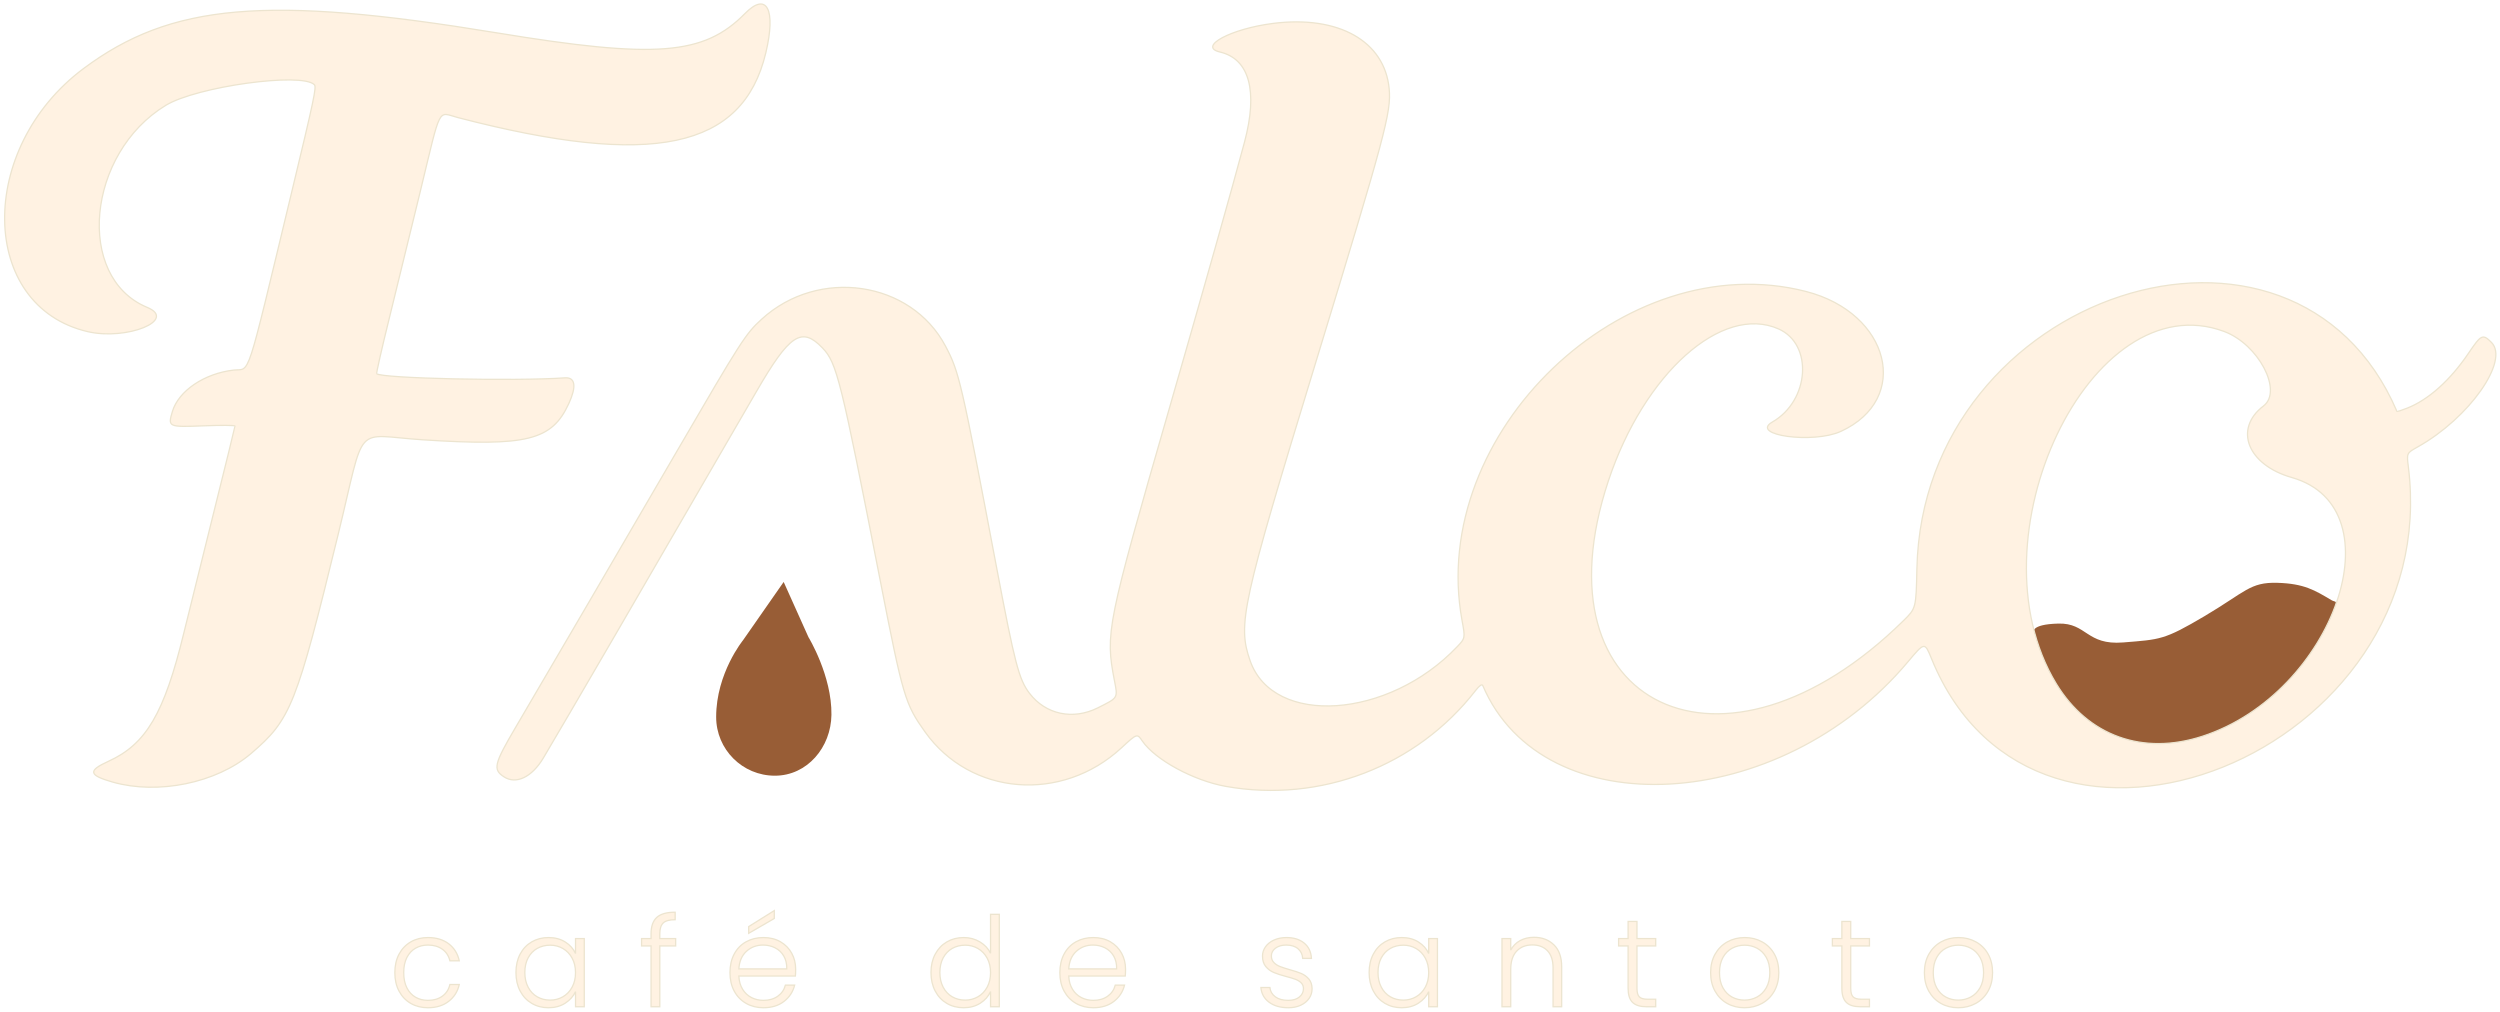
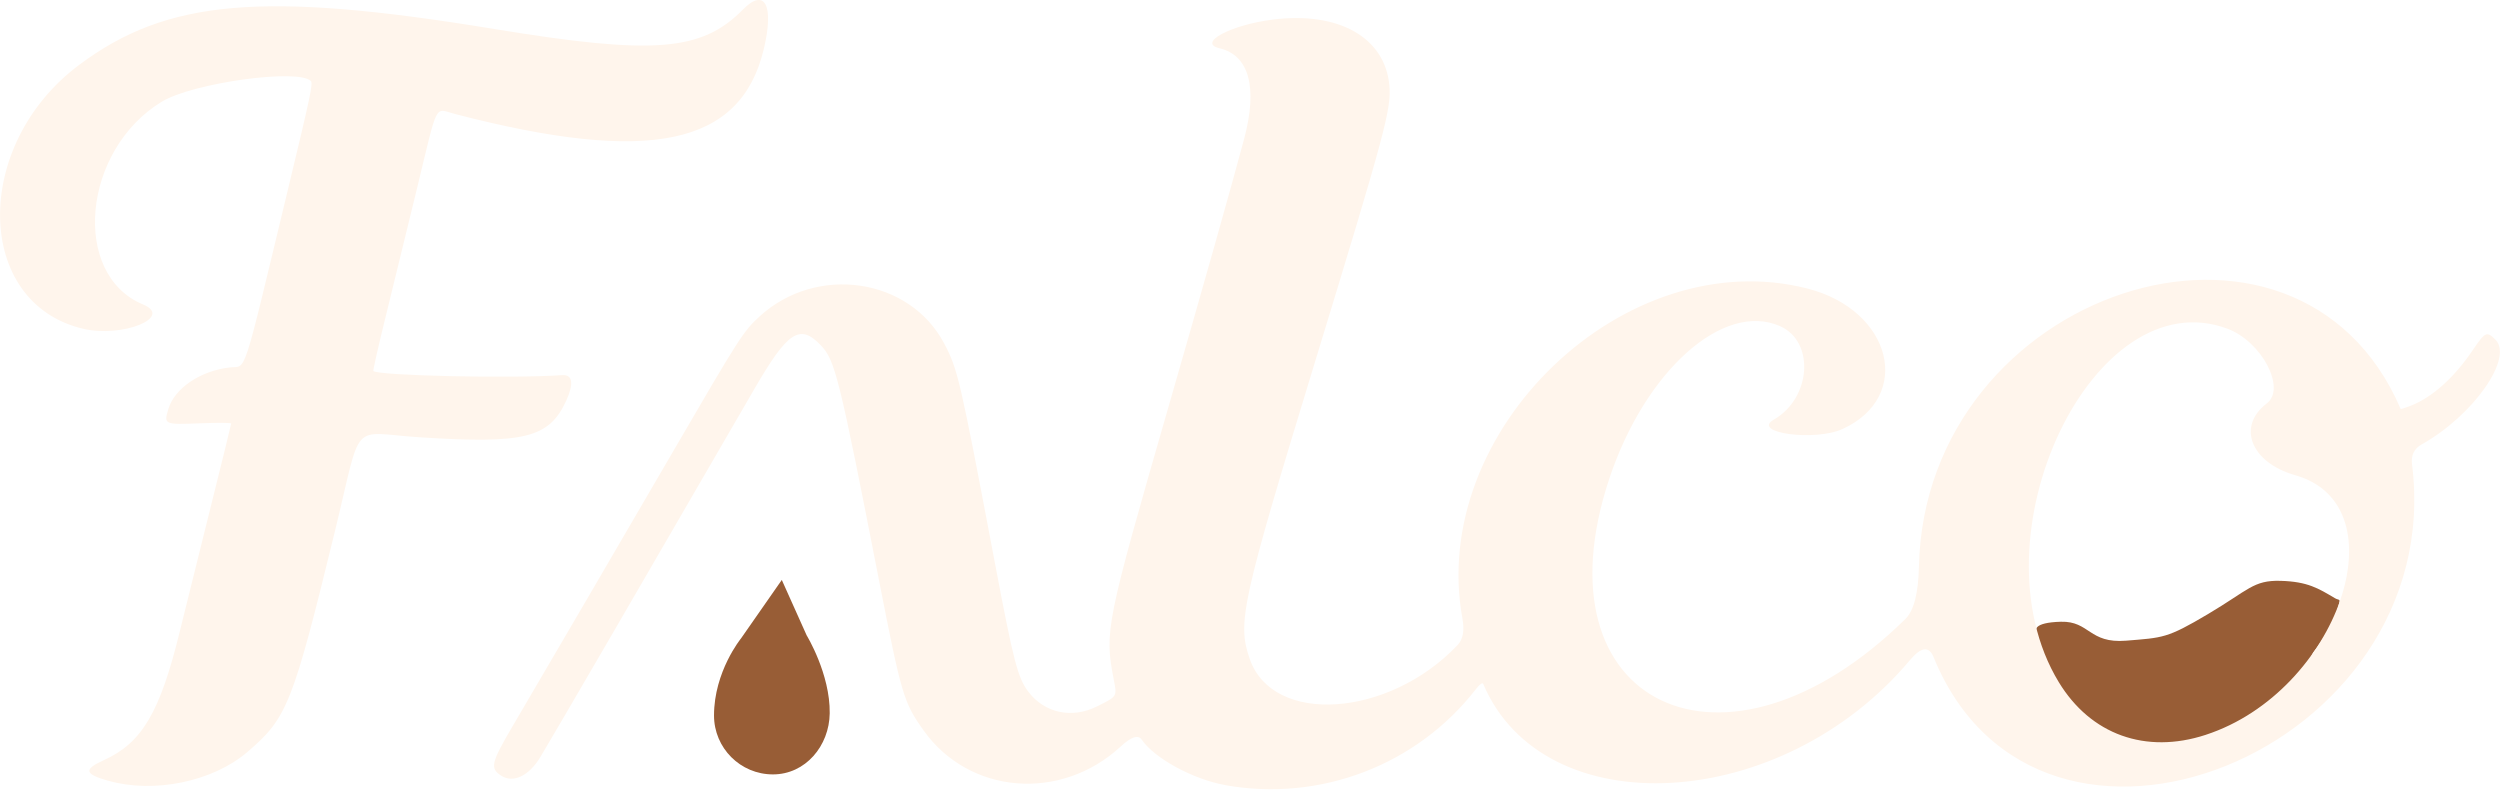
- <svg xmlns="http://www.w3.org/2000/svg" xmlns:xlink="http://www.w3.org/1999/xlink" viewBox="441 224 1638 663" role="img" aria-labelledby="falco-logo-title">
+ <svg xmlns="http://www.w3.org/2000/svg" id="Layer_2" data-name="Layer 2" viewBox="0 0 837.97 264.52">
  <defs>
-     <g>
-       <g id="glyph-0-0">
-         <path d="M 3.922 -22.328 C 3.922 -26.961 4.848 -31.008 6.703 -34.469 C 8.555 -37.938 11.117 -40.613 14.391 -42.5 C 17.672 -44.383 21.41 -45.328 25.609 -45.328 C 31.117 -45.328 35.66 -43.961 39.234 -41.234 C 42.805 -38.504 45.109 -34.797 46.141 -30.109 L 40 -30.109 C 39.238 -33.328 37.586 -35.848 35.047 -37.672 C 32.516 -39.504 29.367 -40.422 25.609 -40.422 C 22.609 -40.422 19.906 -39.738 17.5 -38.375 C 15.102 -37.008 13.207 -34.973 11.812 -32.266 C 10.426 -29.566 9.734 -26.254 9.734 -22.328 C 9.734 -18.398 10.426 -15.07 11.812 -12.344 C 13.207 -9.625 15.102 -7.582 17.5 -6.219 C 19.906 -4.852 22.609 -4.172 25.609 -4.172 C 29.367 -4.172 32.516 -5.082 35.047 -6.906 C 37.586 -8.738 39.238 -11.289 40 -14.562 L 46.141 -14.562 C 45.109 -9.977 42.789 -6.297 39.188 -3.516 C 35.582 -0.734 31.055 0.656 25.609 0.656 C 21.41 0.656 17.672 -0.281 14.391 -2.156 C 11.117 -4.039 8.555 -6.711 6.703 -10.172 C 4.848 -13.641 3.922 -17.691 3.922 -22.328 Z M 3.922 -22.328 " />
-       </g>
-       <g id="glyph-0-1">
-         <path d="M 3.922 -22.422 C 3.922 -26.992 4.832 -31.008 6.656 -34.469 C 8.488 -37.938 11.023 -40.613 14.266 -42.5 C 17.516 -44.383 21.188 -45.328 25.281 -45.328 C 29.531 -45.328 33.195 -44.344 36.281 -42.375 C 39.363 -40.414 41.586 -37.91 42.953 -34.859 L 42.953 -44.672 L 48.672 -44.672 L 48.672 0 L 42.953 0 L 42.953 -9.906 C 41.535 -6.844 39.285 -4.316 36.203 -2.328 C 33.117 -0.336 29.453 0.656 25.203 0.656 C 21.16 0.656 17.516 -0.297 14.266 -2.203 C 11.023 -4.117 8.488 -6.82 6.656 -10.312 C 4.832 -13.801 3.922 -17.836 3.922 -22.422 Z M 42.953 -22.328 C 42.953 -25.93 42.211 -29.098 40.734 -31.828 C 39.266 -34.555 37.258 -36.656 34.719 -38.125 C 32.188 -39.594 29.395 -40.328 26.344 -40.328 C 23.176 -40.328 20.336 -39.617 17.828 -38.203 C 15.328 -36.785 13.352 -34.727 11.906 -32.031 C 10.457 -29.332 9.734 -26.129 9.734 -22.422 C 9.734 -18.766 10.457 -15.555 11.906 -12.797 C 13.352 -10.047 15.328 -7.945 17.828 -6.5 C 20.336 -5.062 23.176 -4.344 26.344 -4.344 C 29.395 -4.344 32.188 -5.078 34.719 -6.547 C 37.258 -8.016 39.266 -10.113 40.734 -12.844 C 42.211 -15.57 42.953 -18.734 42.953 -22.328 Z M 42.953 -22.328 " />
-       </g>
-       <g id="glyph-0-2">
-         <path d="M 24.141 -39.844 L 13.75 -39.844 L 13.75 0 L 8.016 0 L 8.016 -39.844 L 1.797 -39.844 L 1.797 -44.672 L 8.016 -44.672 L 8.016 -47.781 C 8.016 -52.633 9.254 -56.207 11.734 -58.5 C 14.223 -60.789 18.25 -61.938 23.812 -61.938 L 23.812 -57.016 C 20.102 -57.016 17.5 -56.305 16 -54.891 C 14.5 -53.473 13.75 -51.102 13.75 -47.781 L 13.75 -44.672 L 24.141 -44.672 Z M 24.141 -39.844 " />
-       </g>
-       <g id="glyph-0-3">
-         <path d="M 46.953 -24.625 C 46.953 -22.664 46.898 -21.164 46.797 -20.125 L 9.734 -20.125 C 9.898 -16.738 10.719 -13.848 12.188 -11.453 C 13.664 -9.055 15.602 -7.242 18 -6.016 C 20.395 -4.785 23.016 -4.172 25.859 -4.172 C 29.566 -4.172 32.688 -5.07 35.219 -6.875 C 37.758 -8.676 39.438 -11.102 40.25 -14.156 L 46.312 -14.156 C 45.219 -9.789 42.883 -6.227 39.312 -3.469 C 35.738 -0.719 31.254 0.656 25.859 0.656 C 21.648 0.656 17.883 -0.281 14.562 -2.156 C 11.238 -4.039 8.633 -6.711 6.75 -10.172 C 4.863 -13.641 3.922 -17.691 3.922 -22.328 C 3.922 -26.961 4.848 -31.023 6.703 -34.516 C 8.555 -38.016 11.145 -40.691 14.469 -42.547 C 17.801 -44.398 21.598 -45.328 25.859 -45.328 C 30.109 -45.328 33.828 -44.398 37.016 -42.547 C 40.211 -40.691 42.664 -38.195 44.375 -35.062 C 46.094 -31.926 46.953 -28.445 46.953 -24.625 Z M 41.156 -24.797 C 41.207 -28.117 40.535 -30.953 39.141 -33.297 C 37.754 -35.641 35.859 -37.41 33.453 -38.609 C 31.055 -39.816 28.441 -40.422 25.609 -40.422 C 21.348 -40.422 17.719 -39.055 14.719 -36.328 C 11.719 -33.598 10.055 -29.754 9.734 -24.797 Z M 32.969 -57.844 L 16.203 -48.109 L 16.203 -52.531 L 32.969 -63 Z M 32.969 -57.844 " />
-       </g>
-       <g id="glyph-0-4">
- </g>
-       <g id="glyph-0-5">
-         <path d="M 3.922 -22.422 C 3.922 -26.992 4.848 -31.008 6.703 -34.469 C 8.555 -37.938 11.102 -40.613 14.344 -42.5 C 17.594 -44.383 21.266 -45.328 25.359 -45.328 C 29.285 -45.328 32.832 -44.367 36 -42.453 C 39.164 -40.547 41.484 -38.066 42.953 -35.016 L 42.953 -60.547 L 48.672 -60.547 L 48.672 0 L 42.953 0 L 42.953 -9.984 C 41.586 -6.867 39.348 -4.316 36.234 -2.328 C 33.129 -0.336 29.477 0.656 25.281 0.656 C 21.188 0.656 17.516 -0.297 14.266 -2.203 C 11.023 -4.117 8.488 -6.82 6.656 -10.312 C 4.832 -13.801 3.922 -17.836 3.922 -22.422 Z M 42.953 -22.328 C 42.953 -25.93 42.211 -29.098 40.734 -31.828 C 39.266 -34.555 37.258 -36.656 34.719 -38.125 C 32.188 -39.594 29.395 -40.328 26.344 -40.328 C 23.176 -40.328 20.336 -39.617 17.828 -38.203 C 15.328 -36.785 13.352 -34.727 11.906 -32.031 C 10.457 -29.332 9.734 -26.129 9.734 -22.422 C 9.734 -18.766 10.457 -15.555 11.906 -12.797 C 13.352 -10.047 15.328 -7.945 17.828 -6.5 C 20.336 -5.062 23.176 -4.344 26.344 -4.344 C 29.395 -4.344 32.188 -5.078 34.719 -6.547 C 37.258 -8.016 39.266 -10.113 40.734 -12.844 C 42.211 -15.57 42.953 -18.734 42.953 -22.328 Z M 42.953 -22.328 " />
-       </g>
-       <g id="glyph-0-6">
-         <path d="M 46.953 -24.625 C 46.953 -22.664 46.898 -21.164 46.797 -20.125 L 9.734 -20.125 C 9.898 -16.738 10.719 -13.848 12.188 -11.453 C 13.664 -9.055 15.602 -7.242 18 -6.016 C 20.395 -4.785 23.016 -4.172 25.859 -4.172 C 29.566 -4.172 32.688 -5.07 35.219 -6.875 C 37.758 -8.676 39.438 -11.102 40.25 -14.156 L 46.312 -14.156 C 45.219 -9.789 42.883 -6.227 39.312 -3.469 C 35.738 -0.719 31.254 0.656 25.859 0.656 C 21.648 0.656 17.883 -0.281 14.562 -2.156 C 11.238 -4.039 8.633 -6.711 6.75 -10.172 C 4.863 -13.641 3.922 -17.691 3.922 -22.328 C 3.922 -26.961 4.848 -31.023 6.703 -34.516 C 8.555 -38.016 11.145 -40.691 14.469 -42.547 C 17.801 -44.398 21.598 -45.328 25.859 -45.328 C 30.109 -45.328 33.828 -44.398 37.016 -42.547 C 40.211 -40.691 42.664 -38.195 44.375 -35.062 C 46.094 -31.926 46.953 -28.445 46.953 -24.625 Z M 41.156 -24.797 C 41.207 -28.117 40.535 -30.953 39.141 -33.297 C 37.754 -35.641 35.859 -37.41 33.453 -38.609 C 31.055 -39.816 28.441 -40.422 25.609 -40.422 C 21.348 -40.422 17.719 -39.055 14.719 -36.328 C 11.719 -33.598 10.055 -29.754 9.734 -24.797 Z M 41.156 -24.797 " />
-       </g>
-       <g id="glyph-0-7">
-         <path d="M 21.922 0.656 C 16.797 0.656 12.609 -0.531 9.359 -2.906 C 6.117 -5.281 4.305 -8.508 3.922 -12.594 L 9.812 -12.594 C 10.082 -10.082 11.27 -8.051 13.375 -6.5 C 15.477 -4.945 18.301 -4.172 21.844 -4.172 C 24.945 -4.172 27.383 -4.906 29.156 -6.375 C 30.938 -7.852 31.828 -9.68 31.828 -11.859 C 31.828 -13.391 31.332 -14.645 30.344 -15.625 C 29.363 -16.602 28.125 -17.379 26.625 -17.953 C 25.125 -18.523 23.094 -19.141 20.531 -19.797 C 17.207 -20.672 14.508 -21.539 12.438 -22.406 C 10.363 -23.281 8.602 -24.578 7.156 -26.297 C 5.707 -28.016 4.984 -30.32 4.984 -33.219 C 4.984 -35.395 5.641 -37.41 6.953 -39.266 C 8.266 -41.117 10.117 -42.594 12.516 -43.688 C 14.91 -44.781 17.641 -45.328 20.703 -45.328 C 25.492 -45.328 29.363 -44.113 32.312 -41.688 C 35.258 -39.258 36.844 -35.914 37.062 -31.656 L 31.328 -31.656 C 31.172 -34.281 30.148 -36.395 28.266 -38 C 26.379 -39.613 23.801 -40.422 20.531 -40.422 C 17.645 -40.422 15.301 -39.738 13.5 -38.375 C 11.695 -37.008 10.797 -35.316 10.797 -33.297 C 10.797 -31.547 11.328 -30.113 12.391 -29 C 13.453 -27.883 14.773 -27.008 16.359 -26.375 C 17.941 -25.75 20.07 -25.055 22.75 -24.297 C 25.969 -23.422 28.531 -22.57 30.438 -21.75 C 32.344 -20.938 33.977 -19.738 35.344 -18.156 C 36.707 -16.582 37.414 -14.484 37.469 -11.859 C 37.469 -9.461 36.812 -7.32 35.5 -5.438 C 34.195 -3.562 32.367 -2.078 30.016 -0.984 C 27.672 0.105 24.973 0.656 21.922 0.656 Z M 21.922 0.656 " />
-       </g>
-       <g id="glyph-0-8">
-         <path d="M 27.484 -45.484 C 32.828 -45.484 37.191 -43.832 40.578 -40.531 C 43.961 -37.238 45.656 -32.457 45.656 -26.188 L 45.656 0 L 40 0 L 40 -25.531 C 40 -30.383 38.785 -34.094 36.359 -36.656 C 33.93 -39.219 30.617 -40.5 26.422 -40.5 C 22.117 -40.5 18.68 -39.133 16.109 -36.406 C 13.547 -33.676 12.266 -29.664 12.266 -24.375 L 12.266 0 L 6.547 0 L 6.547 -44.672 L 12.266 -44.672 L 12.266 -37.062 C 13.691 -39.789 15.738 -41.875 18.406 -43.312 C 21.082 -44.758 24.109 -45.484 27.484 -45.484 Z M 27.484 -45.484 " />
-       </g>
-       <g id="glyph-0-9">
-         <path d="M 13.984 -39.844 L 13.984 -12.109 C 13.984 -9.379 14.5 -7.492 15.531 -6.453 C 16.57 -5.422 18.406 -4.906 21.031 -4.906 L 26.266 -4.906 L 26.266 0 L 20.125 0 C 16.094 0 13.094 -0.938 11.125 -2.812 C 9.164 -4.695 8.188 -7.797 8.188 -12.109 L 8.188 -39.844 L 1.969 -39.844 L 1.969 -44.672 L 8.188 -44.672 L 8.188 -55.875 L 13.984 -55.875 L 13.984 -44.672 L 26.266 -44.672 L 26.266 -39.844 Z M 13.984 -39.844 " />
-       </g>
-       <g id="glyph-0-10">
-         <path d="M 26.094 0.656 C 21.895 0.656 18.117 -0.281 14.766 -2.156 C 11.41 -4.039 8.766 -6.711 6.828 -10.172 C 4.891 -13.641 3.922 -17.691 3.922 -22.328 C 3.922 -26.961 4.898 -31.008 6.859 -34.469 C 8.828 -37.938 11.504 -40.613 14.891 -42.5 C 18.273 -44.383 22.066 -45.328 26.266 -45.328 C 30.461 -45.328 34.266 -44.383 37.672 -42.5 C 41.078 -40.613 43.75 -37.938 45.688 -34.469 C 47.625 -31.008 48.594 -26.961 48.594 -22.328 C 48.594 -17.754 47.609 -13.719 45.641 -10.219 C 43.68 -6.727 40.984 -4.039 37.547 -2.156 C 34.109 -0.281 30.289 0.656 26.094 0.656 Z M 26.094 -4.344 C 29.039 -4.344 31.77 -5.008 34.281 -6.344 C 36.789 -7.676 38.82 -9.691 40.375 -12.391 C 41.926 -15.086 42.703 -18.398 42.703 -22.328 C 42.703 -26.254 41.938 -29.566 40.406 -32.266 C 38.883 -34.973 36.867 -36.992 34.359 -38.328 C 31.848 -39.66 29.125 -40.328 26.188 -40.328 C 23.238 -40.328 20.508 -39.66 18 -38.328 C 15.488 -36.992 13.484 -34.973 11.984 -32.266 C 10.484 -29.566 9.734 -26.254 9.734 -22.328 C 9.734 -18.398 10.484 -15.086 11.984 -12.391 C 13.484 -9.691 15.473 -7.676 17.953 -6.344 C 20.441 -5.008 23.156 -4.344 26.094 -4.344 Z M 26.094 -4.344 " />
-       </g>
-     </g>
-     <clipPath id="clip-0">
-       <path clip-rule="nonzero" d="M 0.074 0 L 2514.645 0 L 2514.645 1148.281 L 0.074 1148.281 Z M 0.074 0 " />
-     </clipPath>
-     <clipPath id="clip-1">
-       <rect x="0" y="0" width="1086" height="118" />
-     </clipPath>
-     <g id="source-5" clip-path="url(#clip-1)">
-       <g fill="#FFF2E2" fill-opacity="1">
-         <use xlink:href="#glyph-0-0" x="0.775" y="70.613" />
-         <use xlink:href="#glyph-0-1" x="80.131" y="70.613" />
-         <use xlink:href="#glyph-0-2" x="164.559" y="70.613" />
-         <use xlink:href="#glyph-0-3" x="220.353" y="70.613" />
-         <use xlink:href="#glyph-0-4" x="300.445" y="70.613" />
-         <use xlink:href="#glyph-0-5" x="352.067" y="70.613" />
-         <use xlink:href="#glyph-0-6" x="436.495" y="70.613" />
-         <use xlink:href="#glyph-0-4" x="516.587" y="70.613" />
-         <use xlink:href="#glyph-0-7" x="568.209" y="70.613" />
-         <use xlink:href="#glyph-0-1" x="639.138" y="70.613" />
-         <use xlink:href="#glyph-0-8" x="723.566" y="70.613" />
-         <use xlink:href="#glyph-0-9" x="804.558" y="70.613" />
-         <use xlink:href="#glyph-0-10" x="862.888" y="70.613" />
-         <use xlink:href="#glyph-0-9" x="944.617" y="70.613" />
-         <use xlink:href="#glyph-0-10" x="1002.947" y="70.613" />
-       </g>
-       <path fill="none" stroke-width="0.85" stroke-linecap="butt" stroke-linejoin="miter" stroke="#ECE4CF" stroke-opacity="1" stroke-miterlimit="3" d="M 0.001 0.001 C 0.001 -4.637 0.927 -8.689 2.783 -12.151 C 4.635 -15.617 7.203 -18.29 10.473 -20.173 C 13.748 -22.057 17.483 -22.995 21.688 -22.995 C 27.142 -22.995 31.671 -21.604 35.27 -18.821 C 38.873 -16.039 41.19 -12.358 42.225 -7.775 L 36.09 -7.775 C 35.325 -11.049 33.676 -13.597 31.14 -15.426 C 28.604 -17.254 25.45 -18.169 21.688 -18.169 C 18.687 -18.169 15.987 -17.485 13.583 -16.121 C 11.184 -14.758 9.289 -12.714 7.898 -9.983 C 6.507 -7.255 5.811 -3.926 5.811 0.001 C 5.811 3.928 6.507 7.241 7.898 9.942 C 9.289 12.646 11.184 14.673 13.583 16.041 C 15.987 17.405 18.687 18.085 21.688 18.085 C 25.45 18.085 28.604 17.17 31.14 15.346 C 33.676 13.517 35.325 10.993 36.09 7.773 L 42.225 7.773 C 41.19 12.466 38.884 16.174 35.313 18.905 C 31.738 21.633 27.197 22.996 21.688 22.996 C 17.483 22.996 13.748 22.055 10.473 20.171 C 7.203 18.292 4.635 15.615 2.783 12.153 C 0.927 8.687 0.001 4.635 0.001 0.001 Z M 0.001 0.001 " transform="matrix(0.999687, 0, 0, -0.999687, 4.702078, 48.27826)" />
-       <path fill="none" stroke-width="0.85" stroke-linecap="butt" stroke-linejoin="miter" stroke="#ECE4CF" stroke-opacity="1" stroke-miterlimit="3" d="M 0.001 0.001 C 0.001 -4.582 0.912 -8.622 2.741 -12.112 C 4.569 -15.605 7.105 -18.305 10.352 -20.212 C 13.596 -22.123 17.237 -23.076 21.278 -23.076 C 25.533 -23.076 29.202 -22.084 32.285 -20.091 C 35.364 -18.102 37.615 -15.578 39.037 -12.522 L 39.037 -22.424 L 44.766 -22.424 L 44.766 22.258 L 39.037 22.258 L 39.037 12.439 C 37.67 15.495 35.446 18.003 32.367 19.969 C 29.284 21.93 25.615 22.915 21.36 22.915 C 17.269 22.915 13.596 21.973 10.352 20.09 C 7.105 18.206 4.569 15.534 2.741 12.072 C 0.912 8.606 0.001 4.585 0.001 0.001 Z M 39.037 -0.081 C 39.037 -3.683 38.299 -6.848 36.826 -9.576 C 35.352 -12.303 33.348 -14.401 30.812 -15.875 C 28.272 -17.348 25.478 -18.086 22.423 -18.086 C 19.258 -18.086 16.421 -17.363 13.912 -15.918 C 11.403 -14.472 9.422 -12.37 7.981 -9.615 C 6.535 -6.86 5.812 -3.656 5.812 0.001 C 5.812 3.71 6.535 6.914 7.981 9.618 C 9.422 12.318 11.403 14.373 13.912 15.795 C 16.421 17.214 19.258 17.921 22.423 17.921 C 25.478 17.921 28.272 17.187 30.812 15.713 C 33.348 14.24 35.352 12.138 36.826 9.411 C 38.299 6.683 39.037 3.518 39.037 -0.081 Z M 39.037 -0.081 " transform="matrix(0.999687, 0, 0, -0.999687, 84.05711, 48.19679)" />
-       <path fill="none" stroke-width="0.85" stroke-linecap="butt" stroke-linejoin="miter" stroke="#ECE4CF" stroke-opacity="1" stroke-miterlimit="3" d="M 0.001 -0.001 L -10.393 -0.001 L -10.393 3.11 C -10.393 6.439 -9.643 8.811 -8.143 10.229 C -6.642 11.647 -4.04 12.358 -0.328 12.358 L -0.328 17.266 C -5.892 17.266 -9.917 16.121 -12.398 13.832 C -14.883 11.538 -16.122 7.966 -16.122 3.11 L -16.122 -0.001 L -22.342 -0.001 L -22.342 -4.827 L -16.122 -4.827 L -16.122 -44.683 L -10.393 -44.683 L -10.393 -4.827 L 0.001 -4.827 Z M 0.001 -0.001 " transform="matrix(0.999687, 0, 0, -0.999687, 188.6908, 25.94446)" />
-       <path fill="none" stroke-width="0.85" stroke-linecap="butt" stroke-linejoin="miter" stroke="#ECE4CF" stroke-opacity="1" stroke-miterlimit="3" d="M -0.001 -0 C -0.001 3.817 -0.861 7.295 -2.576 10.433 C -4.295 13.57 -6.749 16.067 -9.942 17.923 C -13.134 19.775 -16.858 20.705 -21.113 20.705 C -25.368 20.705 -29.163 19.775 -32.488 17.923 C -35.817 16.067 -38.408 13.395 -40.264 9.901 C -42.12 6.412 -43.046 2.344 -43.046 -2.29 C -43.046 -6.928 -42.104 -10.98 -40.225 -14.442 C -38.341 -17.908 -35.735 -20.581 -32.406 -22.464 C -29.081 -24.348 -25.314 -25.286 -21.113 -25.286 C -15.713 -25.286 -11.227 -23.91 -7.652 -21.155 C -4.08 -18.401 -1.748 -14.841 -0.654 -10.476 L -6.71 -10.476 C -7.531 -13.532 -9.207 -15.958 -11.743 -17.76 C -14.279 -19.557 -17.405 -20.46 -21.113 -20.46 C -23.95 -20.46 -26.568 -19.846 -28.971 -18.616 C -31.37 -17.389 -33.308 -15.575 -34.782 -13.176 C -36.255 -10.773 -37.071 -7.886 -37.235 -4.502 L -0.165 -4.502 C -0.056 -3.466 -0.001 -1.966 -0.001 -0 Z M -5.811 0.164 L -37.235 0.164 C -36.907 5.126 -35.243 8.975 -32.242 11.703 C -29.245 14.43 -25.615 15.794 -21.359 15.794 C -18.523 15.794 -15.905 15.192 -13.501 13.992 C -11.102 12.793 -9.207 11.019 -7.816 8.674 C -6.425 6.33 -5.757 3.489 -5.811 0.164 Z M -13.994 38.383 L -30.772 27.907 L -30.772 23.488 L -13.994 33.225 Z M -13.994 38.383 " transform="matrix(0.999687, 0, 0, -0.999687, 267.3097, 45.98798)" />
-       <path fill="none" stroke-width="0.85" stroke-linecap="butt" stroke-linejoin="miter" stroke="#ECE4CF" stroke-opacity="1" stroke-miterlimit="3" d="M -0.002 0.001 C -0.002 -4.582 0.913 -8.622 2.741 -12.112 C 4.57 -15.605 7.106 -18.305 10.353 -20.212 C 13.596 -22.123 17.269 -23.076 21.361 -23.076 C 25.561 -23.076 29.215 -22.084 32.325 -20.091 C 35.435 -18.102 37.67 -15.55 39.034 -12.44 L 39.034 -22.424 L 44.766 -22.424 L 44.766 38.135 L 39.034 38.135 L 39.034 12.603 C 37.565 15.659 35.244 18.14 32.079 20.051 C 28.914 21.958 25.37 22.915 21.443 22.915 C 17.351 22.915 13.678 21.973 10.435 20.09 C 7.188 18.206 4.637 15.534 2.784 12.072 C 0.928 8.606 -0.002 4.585 -0.002 0.001 Z M 39.034 -0.081 C 39.034 -3.683 38.299 -6.848 36.826 -9.576 C 35.353 -12.303 33.349 -14.401 30.813 -15.875 C 28.273 -17.348 25.479 -18.086 22.423 -18.086 C 19.258 -18.086 16.422 -17.363 13.913 -15.918 C 11.4 -14.472 9.423 -12.37 7.977 -9.615 C 6.532 -6.86 5.813 -3.656 5.813 0.001 C 5.813 3.71 6.532 6.914 7.977 9.618 C 9.423 12.318 11.4 14.373 13.913 15.795 C 16.422 17.214 19.258 17.921 22.423 17.921 C 25.479 17.921 28.273 17.187 30.813 15.713 C 33.349 14.24 35.353 12.138 36.826 9.411 C 38.299 6.683 39.034 3.518 39.034 -0.081 Z M 39.034 -0.081 " transform="matrix(0.999687, 0, 0, -0.999687, 355.9899, 48.19679)" />
-       <path fill="none" stroke-width="0.85" stroke-linecap="butt" stroke-linejoin="miter" stroke="#ECE4CF" stroke-opacity="1" stroke-miterlimit="3" d="M 0 -0 C 0 3.817 -0.859 7.295 -2.579 10.433 C -4.298 13.57 -6.752 16.067 -9.944 17.923 C -13.137 19.775 -16.857 20.705 -21.112 20.705 C -25.371 20.705 -29.161 19.775 -32.486 17.923 C -35.816 16.067 -38.41 13.395 -40.262 9.901 C -42.118 6.412 -43.044 2.344 -43.044 -2.29 C -43.044 -6.928 -42.103 -10.98 -40.223 -14.442 C -38.34 -17.908 -35.734 -20.581 -32.408 -22.464 C -29.079 -24.348 -25.316 -25.286 -21.112 -25.286 C -15.712 -25.286 -11.226 -23.91 -7.651 -21.155 C -4.079 -18.401 -1.746 -14.841 -0.652 -10.476 L -6.713 -10.476 C -7.529 -13.532 -9.206 -15.958 -11.742 -17.76 C -14.282 -19.557 -17.404 -20.46 -21.112 -20.46 C -23.953 -20.46 -26.571 -19.846 -28.97 -18.616 C -31.373 -17.389 -33.307 -15.575 -34.78 -13.176 C -36.253 -10.773 -37.07 -7.886 -37.234 -4.502 L -0.164 -4.502 C -0.054 -3.466 0 -1.966 0 -0 Z M -5.81 0.164 L -37.234 0.164 C -36.91 5.126 -35.245 8.975 -32.244 11.703 C -29.243 14.43 -25.613 15.794 -21.358 15.794 C -18.521 15.794 -15.903 15.192 -13.504 13.992 C -11.105 12.793 -9.206 11.019 -7.815 8.674 C -6.424 6.33 -5.755 3.489 -5.81 0.164 Z M -5.81 0.164 " transform="matrix(0.999687, 0, 0, -0.999687, 483.4489, 45.98798)" />
-       <path fill="none" stroke-width="0.85" stroke-linecap="butt" stroke-linejoin="miter" stroke="#ECE4CF" stroke-opacity="1" stroke-miterlimit="3" d="M 0.001 0.002 C 3.053 0.002 5.757 0.545 8.102 1.639 C 10.446 2.729 12.275 4.214 13.584 6.097 C 14.897 7.981 15.549 10.122 15.549 12.521 C 15.495 15.139 14.783 17.237 13.42 18.824 C 12.056 20.402 10.419 21.602 8.512 22.423 C 6.601 23.239 4.038 24.087 0.818 24.959 C -1.855 25.724 -3.98 26.42 -5.563 27.045 C -7.145 27.674 -8.47 28.546 -9.533 29.667 C -10.6 30.785 -11.127 32.215 -11.127 33.961 C -11.127 35.978 -10.228 37.67 -8.431 39.037 C -6.63 40.401 -4.281 41.081 -1.39 41.081 C 1.885 41.081 4.46 40.276 6.343 38.666 C 8.227 37.056 9.246 34.942 9.411 32.324 L 15.139 32.324 C 14.92 36.579 13.342 39.92 10.395 42.351 C 7.445 44.777 3.573 45.993 -1.229 45.993 C -4.281 45.993 -7.013 45.445 -9.412 44.355 C -11.815 43.261 -13.667 41.788 -14.976 39.936 C -16.285 38.08 -16.937 36.064 -16.937 33.879 C -16.937 30.988 -16.219 28.682 -14.773 26.963 C -13.327 25.248 -11.565 23.95 -9.494 23.079 C -7.419 22.204 -4.719 21.332 -1.39 20.457 C 1.174 19.805 3.206 19.191 4.706 18.617 C 6.206 18.046 7.445 17.269 8.43 16.284 C 9.411 15.303 9.903 14.049 9.903 12.521 C 9.903 10.337 9.016 8.512 7.242 7.039 C 5.468 5.566 3.03 4.827 -0.081 4.827 C -3.629 4.827 -6.454 5.605 -8.552 7.16 C -10.65 8.715 -11.838 10.747 -12.112 13.256 L -18.004 13.256 C -17.621 9.165 -15.808 5.933 -12.561 3.561 C -9.318 1.185 -5.129 0.002 0.001 0.002 Z M 0.001 0.002 " transform="matrix(0.999687, 0, 0, -0.999687, 590.1275, 71.26716)" />
-       <path fill="none" stroke-width="0.85" stroke-linecap="butt" stroke-linejoin="miter" stroke="#ECE4CF" stroke-opacity="1" stroke-miterlimit="3" d="M 0 0.001 C 0 -4.582 0.915 -8.622 2.744 -12.112 C 4.568 -15.605 7.104 -18.305 10.351 -20.212 C 13.598 -22.123 17.24 -23.076 21.277 -23.076 C 25.532 -23.076 29.201 -22.084 32.284 -20.091 C 35.367 -18.102 37.618 -15.578 39.036 -12.522 L 39.036 -22.424 L 44.765 -22.424 L 44.765 22.258 L 39.036 22.258 L 39.036 12.439 C 37.672 15.495 35.449 18.003 32.366 19.969 C 29.283 21.93 25.614 22.915 21.359 22.915 C 17.268 22.915 13.598 21.973 10.351 20.09 C 7.104 18.206 4.568 15.534 2.744 12.072 C 0.915 8.606 0 4.585 0 0.001 Z M 39.036 -0.081 C 39.036 -3.683 38.302 -6.848 36.825 -9.576 C 35.355 -12.303 33.351 -14.401 30.811 -15.875 C 28.275 -17.348 25.477 -18.086 22.422 -18.086 C 19.26 -18.086 16.42 -17.363 13.911 -15.918 C 11.402 -14.472 9.425 -12.37 7.98 -9.615 C 6.534 -6.86 5.811 -3.656 5.811 0.001 C 5.811 3.71 6.534 6.914 7.98 9.618 C 9.425 12.318 11.402 14.373 13.911 15.795 C 16.42 17.214 19.26 17.921 22.422 17.921 C 25.477 17.921 28.275 17.187 30.811 15.713 C 33.351 14.24 35.355 12.138 36.825 9.411 C 38.302 6.683 39.036 3.518 39.036 -0.081 Z M 39.036 -0.081 " transform="matrix(0.999687, 0, 0, -0.999687, 643.0581, 48.19679)" />
-       <path fill="none" stroke-width="0.85" stroke-linecap="butt" stroke-linejoin="miter" stroke="#ECE4CF" stroke-opacity="1" stroke-miterlimit="3" d="M 0 0.001 C -3.384 0.001 -6.412 -0.725 -9.085 -2.167 C -11.757 -3.613 -13.805 -5.704 -15.223 -8.427 L -15.223 -0.819 L -20.952 -0.819 L -20.952 -45.501 L -15.223 -45.501 L -15.223 -21.115 C -15.223 -15.824 -13.942 -11.815 -11.375 -9.084 C -8.811 -6.356 -5.377 -4.992 -1.063 -4.992 C 3.138 -4.992 6.451 -6.274 8.878 -8.837 C 11.304 -11.405 12.52 -15.113 12.52 -19.97 L 12.52 -45.501 L 18.166 -45.501 L 18.166 -19.313 C 18.166 -13.042 16.478 -8.251 13.094 -4.949 C 9.71 -1.652 5.346 0.001 0 0.001 Z M 0 0.001 " transform="matrix(0.999687, 0, 0, -0.999687, 751.0468, 25.12632)" />
-       <path fill="none" stroke-width="0.85" stroke-linecap="butt" stroke-linejoin="miter" stroke="#ECE4CF" stroke-opacity="1" stroke-miterlimit="3" d="M 0.002 0.002 L 0.002 4.827 L -12.276 4.827 L -12.276 16.042 L -18.086 16.042 L -18.086 4.827 L -24.307 4.827 L -24.307 0.002 L -18.086 0.002 L -18.086 -27.742 C -18.086 -32.051 -17.105 -35.146 -15.14 -37.03 C -13.174 -38.913 -10.177 -39.855 -6.137 -39.855 L 0.002 -39.855 L 0.002 -34.943 L -5.238 -34.943 C -7.856 -34.943 -9.685 -34.427 -10.72 -33.388 C -11.76 -32.352 -12.276 -30.473 -12.276 -27.742 L -12.276 0.002 Z M 0.002 0.002 " transform="matrix(0.999687, 0, 0, -0.999687, 830.8108, 30.77105)" />
-       <path fill="none" stroke-width="0.85" stroke-linecap="butt" stroke-linejoin="miter" stroke="#ECE4CF" stroke-opacity="1" stroke-miterlimit="3" d="M 0 0.002 C 4.201 0.002 8.019 0.939 11.457 2.823 C 14.896 4.706 17.596 7.391 19.557 10.884 C 21.523 14.373 22.504 18.414 22.504 22.997 C 22.504 27.631 21.535 31.683 19.6 35.149 C 17.662 38.611 14.989 41.288 11.578 43.167 C 8.171 45.051 4.365 45.993 0.165 45.993 C -4.04 45.993 -7.83 45.051 -11.21 43.167 C -14.594 41.288 -17.267 38.611 -19.232 35.149 C -21.194 31.683 -22.178 27.631 -22.178 22.997 C -22.178 18.359 -21.209 14.307 -19.271 10.845 C -17.337 7.379 -14.688 4.706 -11.335 2.823 C -7.979 0.939 -4.2 0.002 0 0.002 Z M 0 4.991 C -2.946 4.991 -5.662 5.66 -8.143 6.996 C -10.628 8.332 -12.617 10.352 -14.117 13.052 C -15.618 15.753 -16.368 19.066 -16.368 22.997 C -16.368 26.924 -15.618 30.238 -14.117 32.938 C -12.617 35.642 -10.612 37.658 -8.104 38.994 C -5.591 40.331 -2.864 40.999 0.082 40.999 C 3.029 40.999 5.756 40.331 8.265 38.994 C 10.773 37.658 12.793 35.642 14.321 32.938 C 15.849 30.238 16.611 26.924 16.611 22.997 C 16.611 19.066 15.834 15.753 14.278 13.052 C 12.727 10.352 10.691 8.332 8.183 6.996 C 5.674 5.66 2.947 4.991 0 4.991 Z M 0 4.991 " transform="matrix(0.999687, 0, 0, -0.999687, 888.9761, 71.26716)" />
-       <path fill="none" stroke-width="0.85" stroke-linecap="butt" stroke-linejoin="miter" stroke="#ECE4CF" stroke-opacity="1" stroke-miterlimit="3" d="M -0.001 0.002 L -0.001 4.827 L -12.275 4.827 L -12.275 16.042 L -18.085 16.042 L -18.085 4.827 L -24.306 4.827 L -24.306 0.002 L -18.085 0.002 L -18.085 -27.742 C -18.085 -32.051 -17.104 -35.146 -15.139 -37.03 C -13.177 -38.913 -10.176 -39.855 -6.14 -39.855 L -0.001 -39.855 L -0.001 -34.943 L -5.237 -34.943 C -7.855 -34.943 -9.684 -34.427 -10.719 -33.388 C -11.759 -32.352 -12.275 -30.473 -12.275 -27.742 L -12.275 0.002 Z M -0.001 0.002 " transform="matrix(0.999687, 0, 0, -0.999687, 970.8685, 30.77105)" />
-       <path fill="none" stroke-width="0.85" stroke-linecap="butt" stroke-linejoin="miter" stroke="#ECE4CF" stroke-opacity="1" stroke-miterlimit="3" d="M 0.001 0.002 C 4.202 0.002 8.019 0.939 11.458 2.823 C 14.897 4.706 17.597 7.391 19.558 10.884 C 21.524 14.373 22.504 18.414 22.504 22.997 C 22.504 27.631 21.535 31.683 19.601 35.149 C 17.663 38.611 14.99 41.288 11.579 43.167 C 8.172 45.051 4.362 45.993 0.165 45.993 C -4.039 45.993 -7.829 45.051 -11.209 43.167 C -14.593 41.288 -17.27 38.611 -19.231 35.149 C -21.197 31.683 -22.178 27.631 -22.178 22.997 C -22.178 18.359 -21.208 14.307 -19.27 10.845 C -17.336 7.379 -14.691 4.706 -11.334 2.823 C -7.978 0.939 -4.203 0.002 0.001 0.002 Z M 0.001 4.991 C -2.945 4.991 -5.661 5.66 -8.142 6.996 C -10.627 8.332 -12.616 10.352 -14.116 13.052 C -15.617 15.753 -16.367 19.066 -16.367 22.997 C -16.367 26.924 -15.617 30.238 -14.116 32.938 C -12.616 35.642 -10.611 37.658 -8.103 38.994 C -5.594 40.331 -2.863 40.999 0.083 40.999 C 3.03 40.999 5.757 40.331 8.266 38.994 C 10.774 37.658 12.794 35.642 14.322 32.938 C 15.846 30.238 16.612 26.924 16.612 22.997 C 16.612 19.066 15.834 15.753 14.279 13.052 C 12.724 10.352 10.692 8.332 8.184 6.996 C 5.675 5.66 2.948 4.991 0.001 4.991 Z M 0.001 4.991 " transform="matrix(0.999687, 0, 0, -0.999687, 1029.034, 71.26716)" />
-     </g>
+     <style>
+       .cls-1 {
+         fill: #fff5ec;
+       }
+ 
+       .cls-2 {
+         fill: #985d36;
+       }
+     </style>
  </defs>
-   <g id="content">
-     <path fill-rule="nonzero" fill="#985D36" fill-opacity="1" d="M 1773.523 638.5 C 1773.523 638.5 1770.805 633.059 1789.598 632.566 C 1808.387 632.07 1807.895 646.906 1832.125 644.93 C 1856.359 642.949 1858.832 643.445 1885.535 627.621 C 1912.242 611.793 1915.207 605.367 1933.012 605.859 C 1950.816 606.355 1957.738 610.805 1968.617 617.234 C 1970.723 618.477 1971.98 617.551 1971.371 620.145 C 1967.531 636.48 1954.246 652.75 1954.246 652.75 C 1943.219 681.746 1812.59 784.883 1773.523 638.5 Z M 1773.523 638.5 " />
-     <path fill-rule="nonzero" fill="#985D36" fill-opacity="1" d="M 954.461 605.289 L 927.914 643.375 C 927.914 643.375 910.227 665.004 910.227 693.77 C 910.223 715.016 927.445 732.238 948.691 732.238 C 969.934 732.238 985.477 713.613 985.758 692.371 C 986.102 666.621 970.695 641.453 970.695 641.453 Z M 954.461 605.289 " />
-     <path fill-rule="nonzero" fill="#FFF2E2" fill-opacity="1" stroke-width="0.85" stroke-linecap="butt" stroke-linejoin="miter" stroke="#ECE4CF" stroke-opacity="1" stroke-miterlimit="3" d="M -0 0.001 C -15.779 4.511 -16.388 7.445 -2.81 13.607 C 21.929 24.833 33.745 44.918 46.596 97.563 C 49.89 111.052 58.788 146.911 66.368 177.248 C 73.953 207.59 80.154 232.84 80.154 233.363 C 80.154 233.883 70.905 233.946 59.601 233.496 C 36.371 232.578 36.085 232.707 39.141 242.898 C 43.197 256.429 60.136 267.859 79.349 270.027 C 90.481 271.286 86.804 260.005 117.134 385.857 C 131.971 447.415 133.694 455.562 132.197 457.059 C 123.878 465.382 55.044 455.847 34.843 443.574 C -17.06 412.044 -24.574 330.683 22.608 311.126 C 42.591 302.846 9.175 289.252 -16.447 295.242 C -87.684 311.9 -89.27 415.311 -19.092 467.652 C 38.301 510.454 100.867 515.854 251.864 491.03 C 356.135 473.892 387.477 476.338 414.427 503.726 C 428.697 518.23 434.882 506.523 428.056 477.924 C 413 414.831 353.708 402.366 226.305 435.509 C 212.703 439.045 215.532 444.574 201.649 387.322 C 195.12 360.395 185.878 322.587 181.111 303.299 C 176.344 284.016 172.71 267.972 173.034 267.648 C 176.129 264.553 263.645 262.63 296.436 264.936 C 303.208 265.413 304.119 259.329 298.953 248.099 C 287.828 223.904 271.679 219.898 203.161 224.341 C 157.237 227.319 166.048 237.134 147.878 162.732 C 120.291 49.775 116.81 41.022 90.63 18.675 C 68.088 -0.569 29.681 -8.482 -0 0.001 Z M 1369.73 30.046 C 1456.167 58.262 1498.086 179.722 1428.252 199.603 C 1399.247 207.859 1389.896 231.437 1409.652 246.504 C 1422.469 256.281 1406.331 286.927 1383.957 295.301 C 1296.402 328.057 1216.018 159.586 1273.817 64.467 C 1294.659 30.163 1330.592 17.268 1369.73 30.046 Z M 729.541 -2.808 C 708.433 0.951 683.265 14.627 674.852 26.908 C 671.405 31.933 671.405 31.933 661.195 22.481 C 622.062 -13.753 562.285 -8.955 532.479 32.812 C 519.358 51.205 517.979 55.855 503.161 131.586 C 477.169 264.44 474.617 274.724 465.208 284.544 C 451.559 298.79 443.647 293.55 421.804 255.796 C 351.626 134.512 295.178 37.423 282.209 15.713 C 274.734 3.202 264.368 -1.738 256.455 3.444 C 249.109 8.258 249.922 11.747 263.977 35.677 C 290.751 81.261 333.718 154.819 369.51 216.343 C 412.172 289.666 414.778 293.73 425.375 303.401 C 462.672 337.435 523.203 328.561 545.835 285.735 C 554.822 268.738 556.123 263.103 579.095 141.811 C 591.259 77.6 593.94 67.308 600.868 58.211 C 611.48 44.281 629.365 40.471 645.698 48.665 C 659.14 55.409 658.812 54.866 656.545 66.592 C 650.516 97.77 651.458 102.436 692.592 245.102 C 714.884 322.43 733.949 389.956 741.814 419.469 C 750.739 452.944 745.007 473.951 725.708 478.495 C 710.961 481.965 732.854 493.738 760.562 497.239 C 803.455 502.655 833.702 485.603 836.621 454.351 C 838.048 439.084 834.066 424.255 788.411 274.794 C 739.923 116.061 737.145 103.428 745.483 79.546 C 760.617 36.192 836.184 41.299 881.182 88.709 C 886.508 94.32 886.508 94.32 884.367 106.011 C 861.883 228.776 990.677 352.006 1109.676 321.583 C 1164.9 307.465 1179.006 251.072 1132.624 229.839 C 1114.583 221.579 1072.68 227.311 1087.747 235.978 C 1112.176 250.033 1114.626 286.919 1091.803 297.016 C 1054.752 313.404 1003.713 267.851 980.311 197.497 C 930.971 49.2 1055.979 -10.053 1173.723 105.824 C 1181.94 113.908 1181.94 113.908 1182.499 139.916 C 1186.399 320.844 1429.549 400.474 1497.117 242.949 C 1497.219 242.714 1500.177 243.652 1503.694 245.027 C 1517.78 250.545 1532.007 263.287 1544.159 281.269 C 1552.338 293.374 1553.361 293.851 1559.035 288.181 C 1570.992 276.225 1544.48 238.572 1510.852 219.75 C 1503.463 215.612 1503.463 215.612 1504.569 206.843 C 1528.221 18.988 1261.133 -88.663 1192.076 80.89 C 1187.591 91.905 1187.591 91.905 1176.618 78.827 C 1092.838 -21.025 937.626 -29.711 897.984 63.232 C 897.468 64.439 895.8 63.302 893.221 59.977 C 854.713 10.356 791.568 -13.862 729.545 -2.812 Z M 729.541 -2.808 " transform="matrix(0.999687, 0, 0, -0.999687, 514.8283, 736.4232)" />
-     <use xlink:href="#source-5" transform="matrix(1, 0, 0, 1, 695, 813)" />
+   <g id="Layer_1-2" data-name="Layer 1">
+     <path id="path10-5-7" class="cls-2" d="m682.54,211.45s-1.4-2.79,8.25-3.05,9.39,7.36,21.83,6.35c12.44-1.02,13.71-.76,27.42-8.89,13.71-8.12,15.23-11.42,24.37-11.17,9.14.25,12.69,2.54,18.28,5.84,1.08.64,1.73.16,1.41,1.49-1.97,8.39-8.79,16.74-8.79,16.74-5.66,14.89-72.72,67.83-92.78-7.32h0Z" />
+     <path id="path6-1-1-6" class="cls-2" d="m262.04,194.4l-13.63,19.55s-9.08,11.1-9.08,25.87c0,10.91,8.84,19.75,19.75,19.75,10.91,0,18.88-9.56,19.03-20.47.18-13.22-7.73-26.14-7.73-26.14l-8.33-18.57Z" />
+     <path id="path4-1-2" class="cls-1" d="m410.76,263.17c-10.83-1.93-23.75-8.95-28.07-15.25q-1.77-2.58-7.01,2.27c-20.09,18.6-50.76,16.13-66.06-5.3-6.73-9.44-7.44-11.82-15.05-50.69-13.34-68.18-14.65-73.46-19.48-78.5-7.01-7.31-11.07-4.62-22.28,14.75-36.02,62.25-64.99,112.07-71.64,123.22-3.84,6.42-9.16,8.96-13.22,6.3-3.77-2.47-3.35-4.26,3.86-16.54,13.74-23.4,35.79-61.15,54.16-92.72,21.89-37.63,23.23-39.72,28.67-44.68,19.14-17.47,50.21-12.91,61.82,9.07,4.61,8.72,5.28,11.62,17.07,73.87,6.24,32.96,7.62,38.24,11.17,42.91,5.45,7.15,14.62,9.1,23.01,4.9,6.9-3.46,6.73-3.18,5.57-9.2-3.09-16-2.61-18.4,18.5-91.62,11.44-39.69,21.23-74.34,25.26-89.49,4.58-17.18,1.64-27.96-8.27-30.29-7.57-1.78,3.67-7.82,17.89-9.62,22.01-2.78,37.54,5.97,39.03,22.01.73,7.84-1.31,15.45-24.74,92.15-24.88,81.47-26.31,87.95-22.03,100.21,7.77,22.25,46.55,19.63,69.64-4.7q2.73-2.88,1.63-8.88c-11.54-63.01,54.56-126.25,115.63-110.64,28.34,7.25,35.58,36.19,11.78,47.09-9.26,4.24-30.76,1.3-23.03-3.15,12.54-7.21,13.8-26.14,2.08-31.33-19.02-8.41-45.21,14.97-57.22,51.08-25.32,76.11,38.84,106.52,99.26,47.05q4.22-4.15,4.51-17.5c2-92.86,126.79-133.72,161.47-52.88.05.12,1.57-.36,3.37-1.07,7.23-2.83,14.53-9.37,20.77-18.6,4.2-6.21,4.72-6.46,7.63-3.55,6.14,6.14-7.47,25.46-24.73,35.12q-3.79,2.12-3.23,6.62c12.14,96.41-124.94,151.66-160.38,64.64q-2.3-5.65-7.93,1.06c-43,51.25-122.66,55.7-143,8-.26-.62-1.12-.03-2.44,1.67-19.76,25.47-52.17,37.9-84,32.22h0Zm328.56-16.86c44.36-14.48,65.88-76.82,30.03-87.02-14.89-4.24-19.68-16.34-9.55-24.07,6.58-5.02-1.7-20.75-13.19-25.04-44.94-16.81-86.19,69.65-56.53,118.47,10.7,17.6,29.14,24.22,49.22,17.67Zm-702.98,15.42c-8.1-2.31-8.41-3.82-1.44-6.98,12.7-5.76,18.76-16.07,25.36-43.09,1.69-6.92,6.26-25.33,10.15-40.9,3.89-15.57,7.08-28.53,7.08-28.8s-4.75-.3-10.55-.07c-11.92.47-12.07.41-10.5-4.82,2.08-6.94,10.77-12.81,20.64-13.92,5.71-.65,3.83,5.14,19.39-59.45,7.61-31.59,8.5-35.77,7.73-36.54-4.27-4.27-39.6.62-49.96,6.92-26.64,16.18-30.5,57.94-6.28,67.98,10.26,4.25-6.9,11.23-20.04,8.15-36.56-8.55-37.37-61.62-1.36-88.48C56-.25,88.11-3.03,165.6,9.71c53.51,8.8,69.6,7.54,83.43-6.52,7.32-7.44,10.5-1.44,6.99,13.24-7.73,32.38-38.16,38.78-103.54,21.77-6.98-1.82-5.53-4.65-12.65,24.73-3.35,13.82-8.09,33.22-10.54,43.12-2.45,9.9-4.31,18.13-4.15,18.3,1.59,1.59,46.5,2.57,63.33,1.39,3.48-.24,3.94,2.88,1.29,8.64-5.71,12.42-14,14.47-49.16,12.19-23.57-1.53-19.05-6.57-28.37,31.62-14.16,57.97-15.94,62.47-29.38,73.93-11.57,9.88-31.28,13.94-46.51,9.58h0Z" />
  </g>
</svg>
